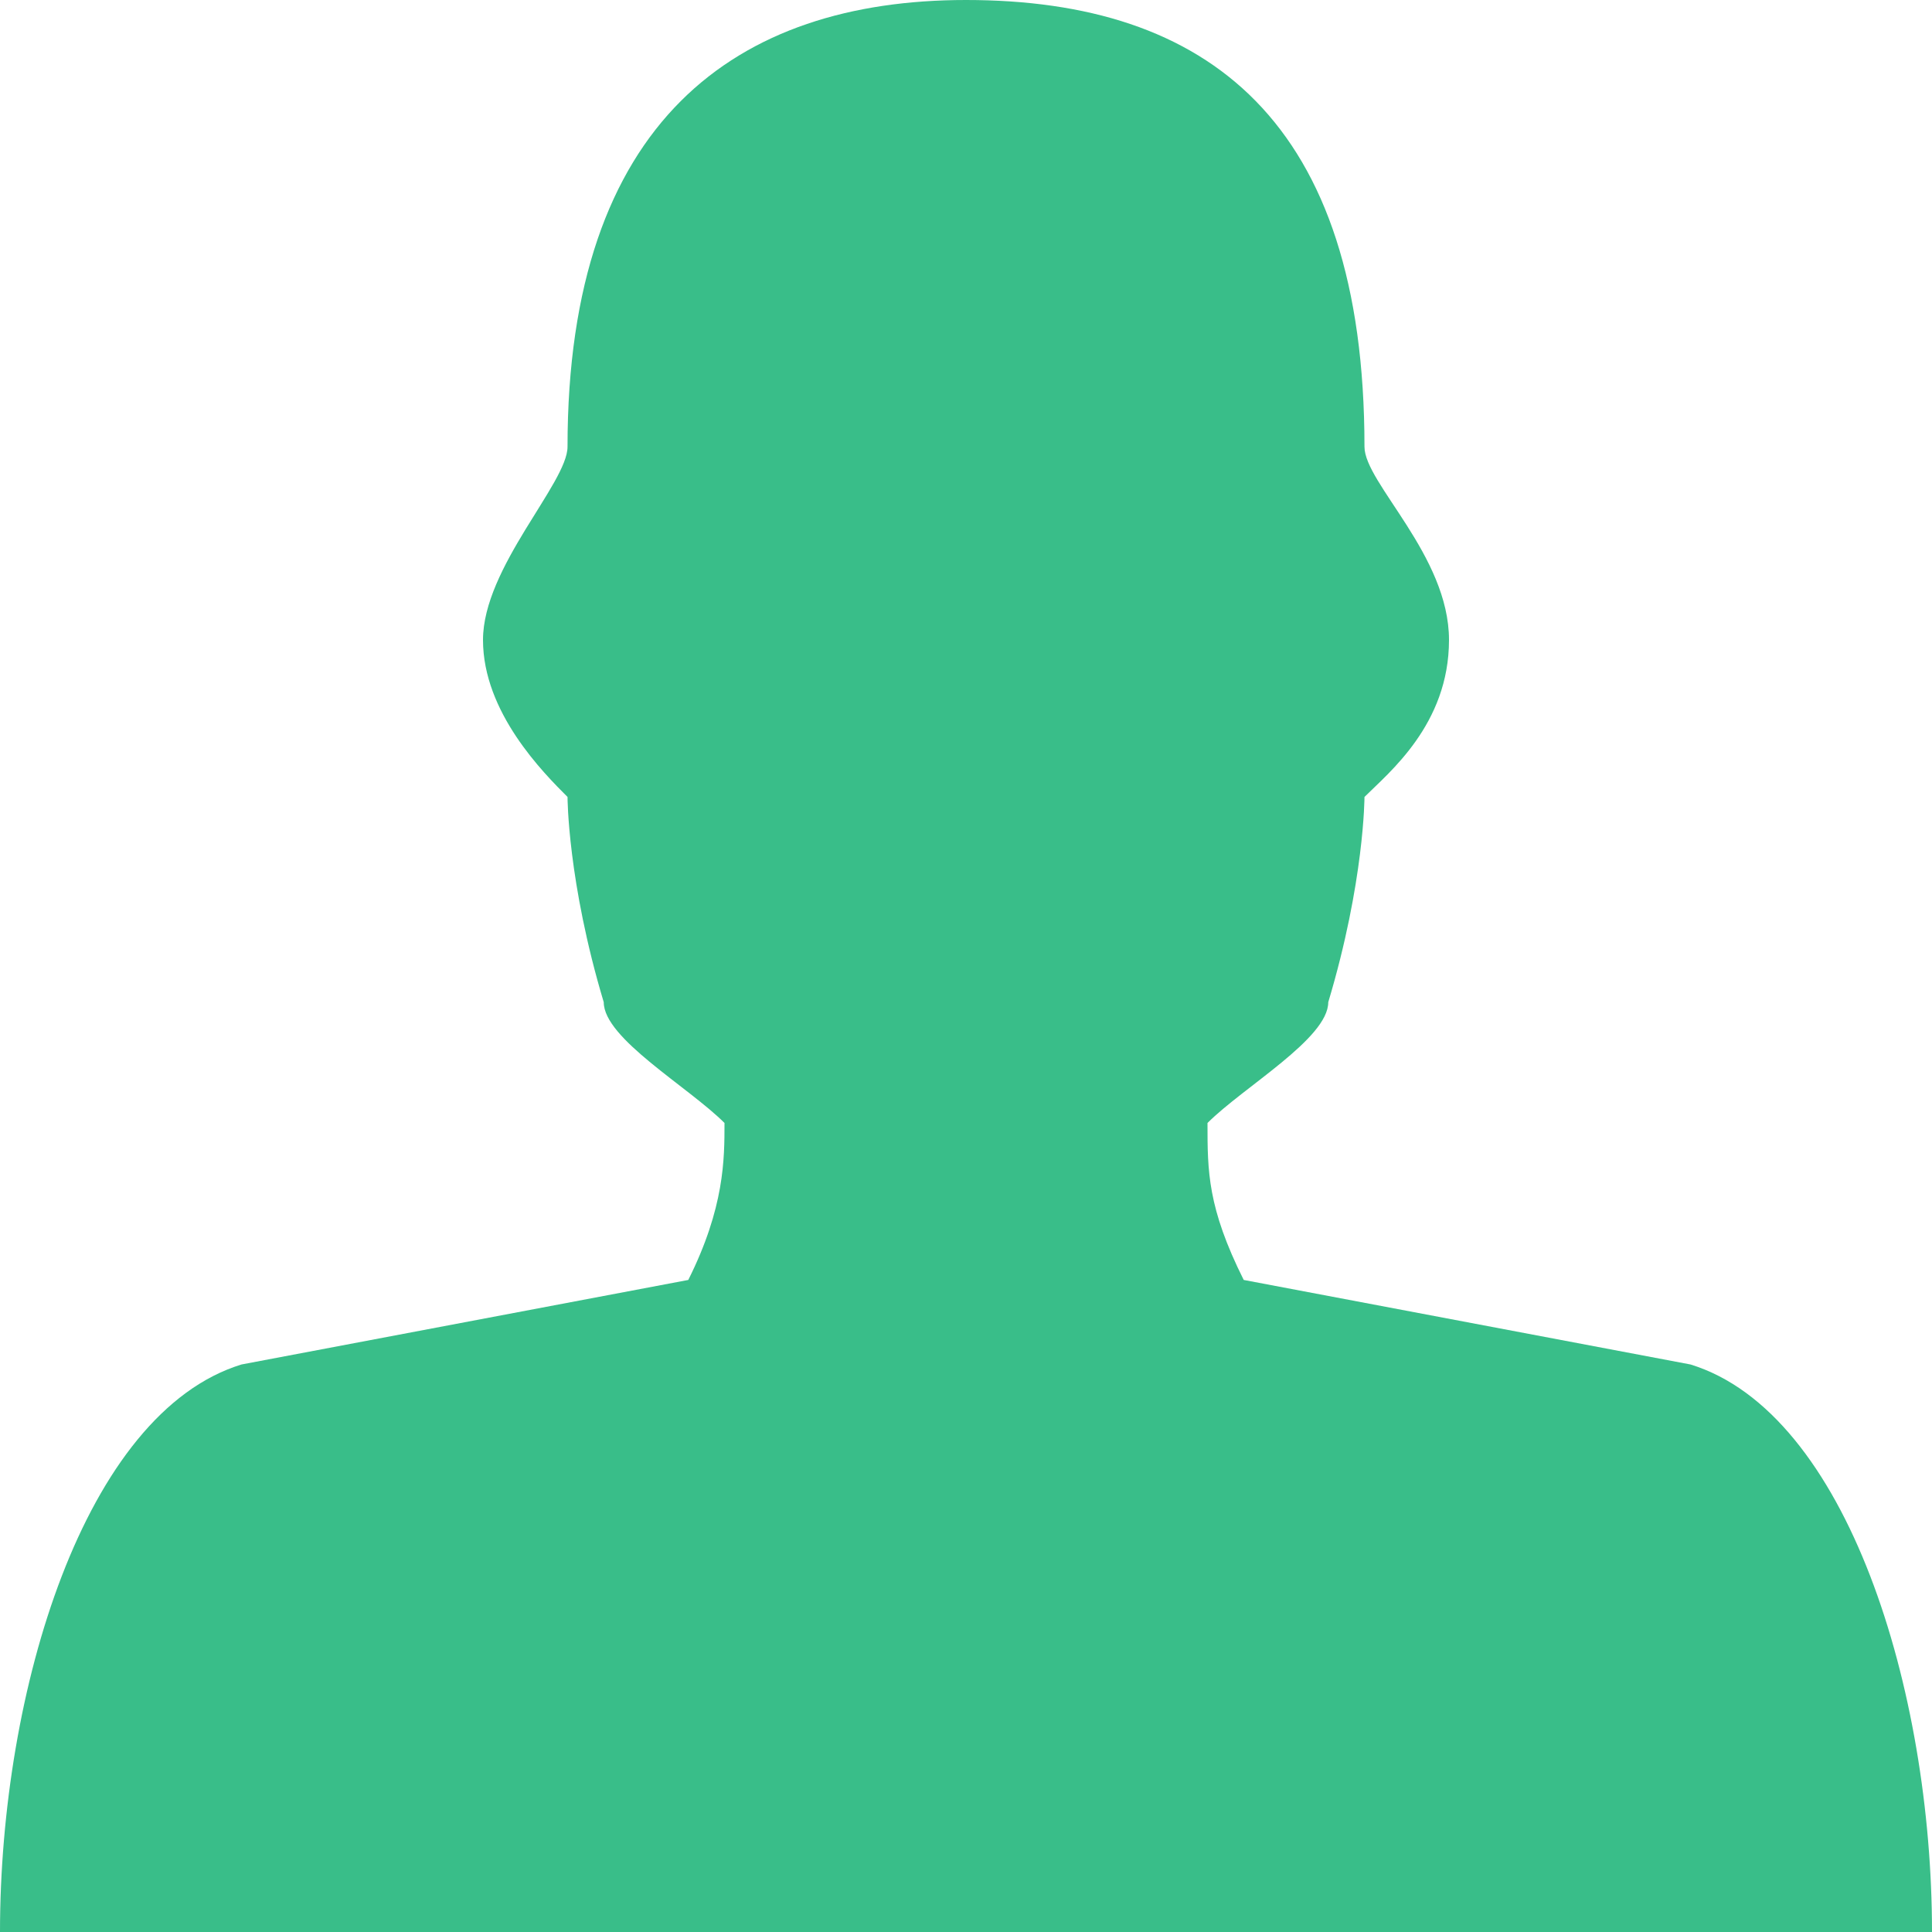
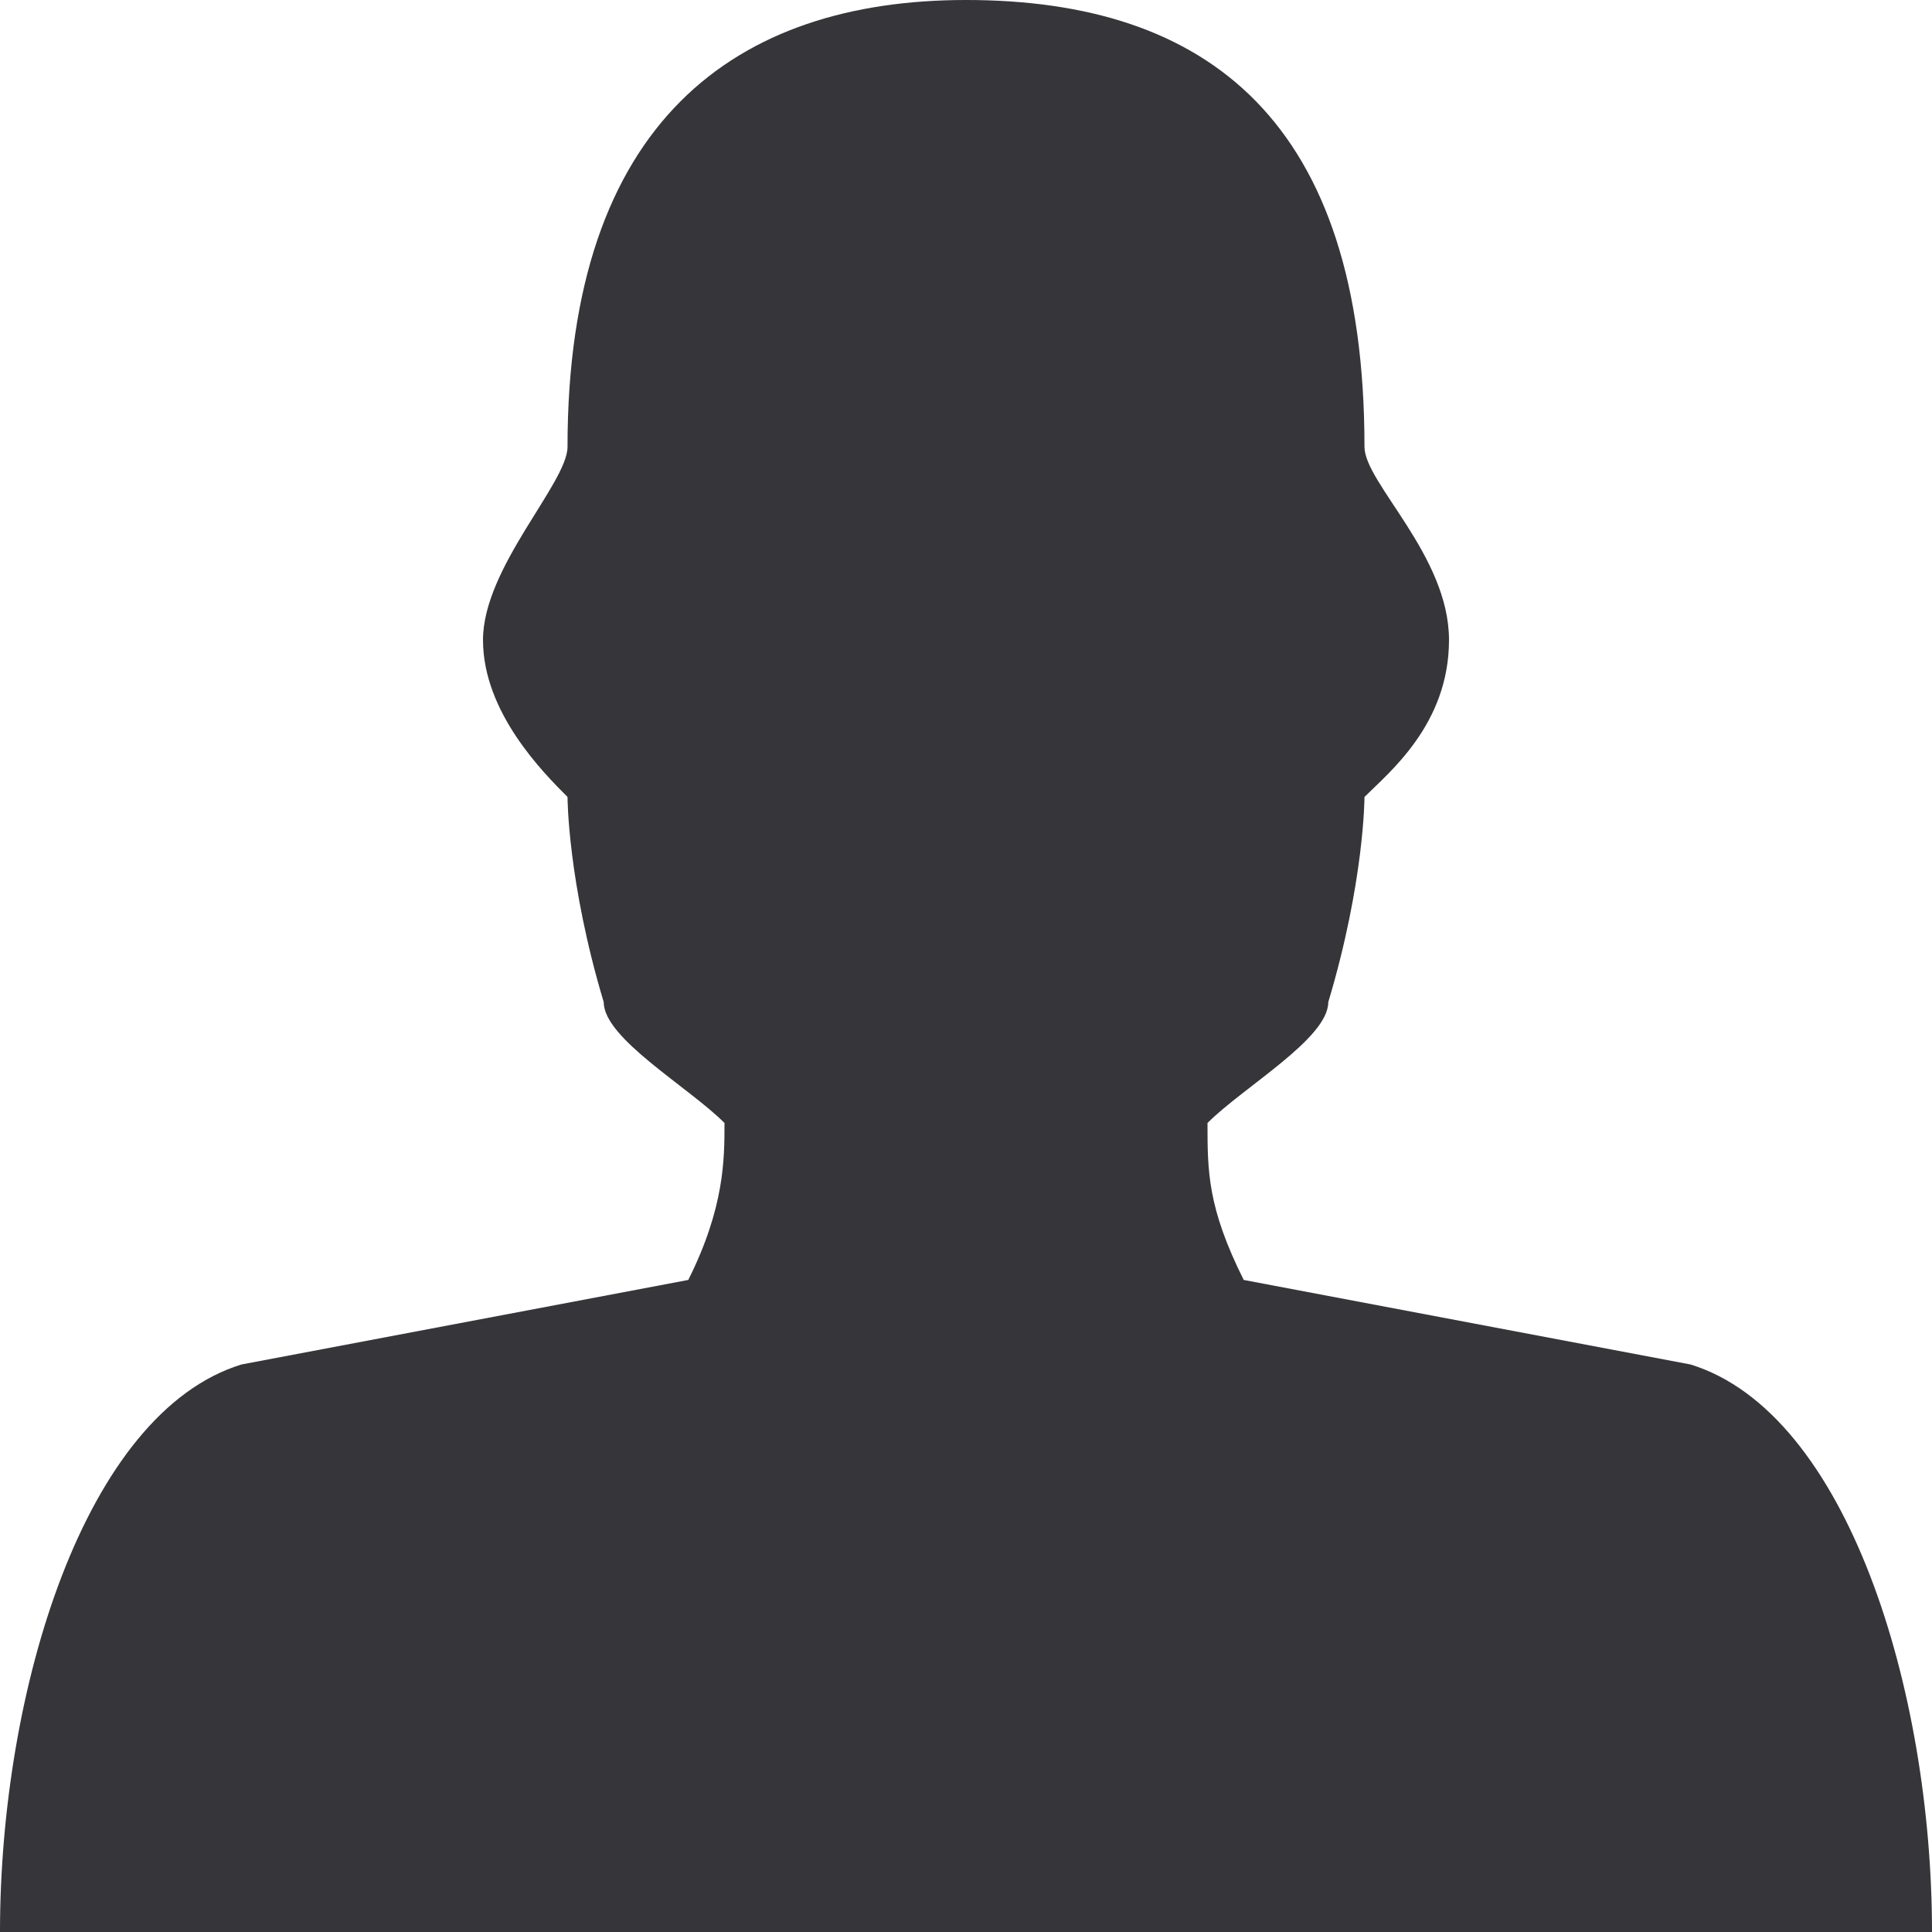
<svg xmlns="http://www.w3.org/2000/svg" width="16" height="16" viewBox="0 0 16 16">
  <g fill="none" fill-rule="evenodd">
-     <path d="M14 11.3l-3.7-.7c-.3-.6-.3-.9-.3-1.3.3-.3 1-.7 1-1 .3-1 .3-1.7.3-1.7.2-.2.7-.6.7-1.3 0-.7-.7-1.3-.7-1.6C11.3 1 10 0 8 0 6.1 0 4.7 1 4.7 3.7c0 .3-.7 1-.7 1.6 0 .6.5 1.1.7 1.3 0 0 0 .7.3 1.7 0 .3.7.7 1 1 0 .3 0 .7-.3 1.3l-3.7.7C.7 11.7 0 14 0 16h16c0-2-.7-4.3-2-4.7z" fill="#39be89" />
+     <path d="M14 11.3l-3.7-.7c-.3-.6-.3-.9-.3-1.3.3-.3 1-.7 1-1 .3-1 .3-1.7.3-1.7.2-.2.7-.6.7-1.3 0-.7-.7-1.3-.7-1.6C11.3 1 10 0 8 0 6.1 0 4.7 1 4.7 3.7c0 .3-.7 1-.7 1.6 0 .6.5 1.1.7 1.3 0 0 0 .7.3 1.7 0 .3.7.7 1 1 0 .3 0 .7-.3 1.3l-3.7.7C.7 11.7 0 14 0 16h16c0-2-.7-4.3-2-4.7z" fill="#35353a" />
  </g>
</svg>
